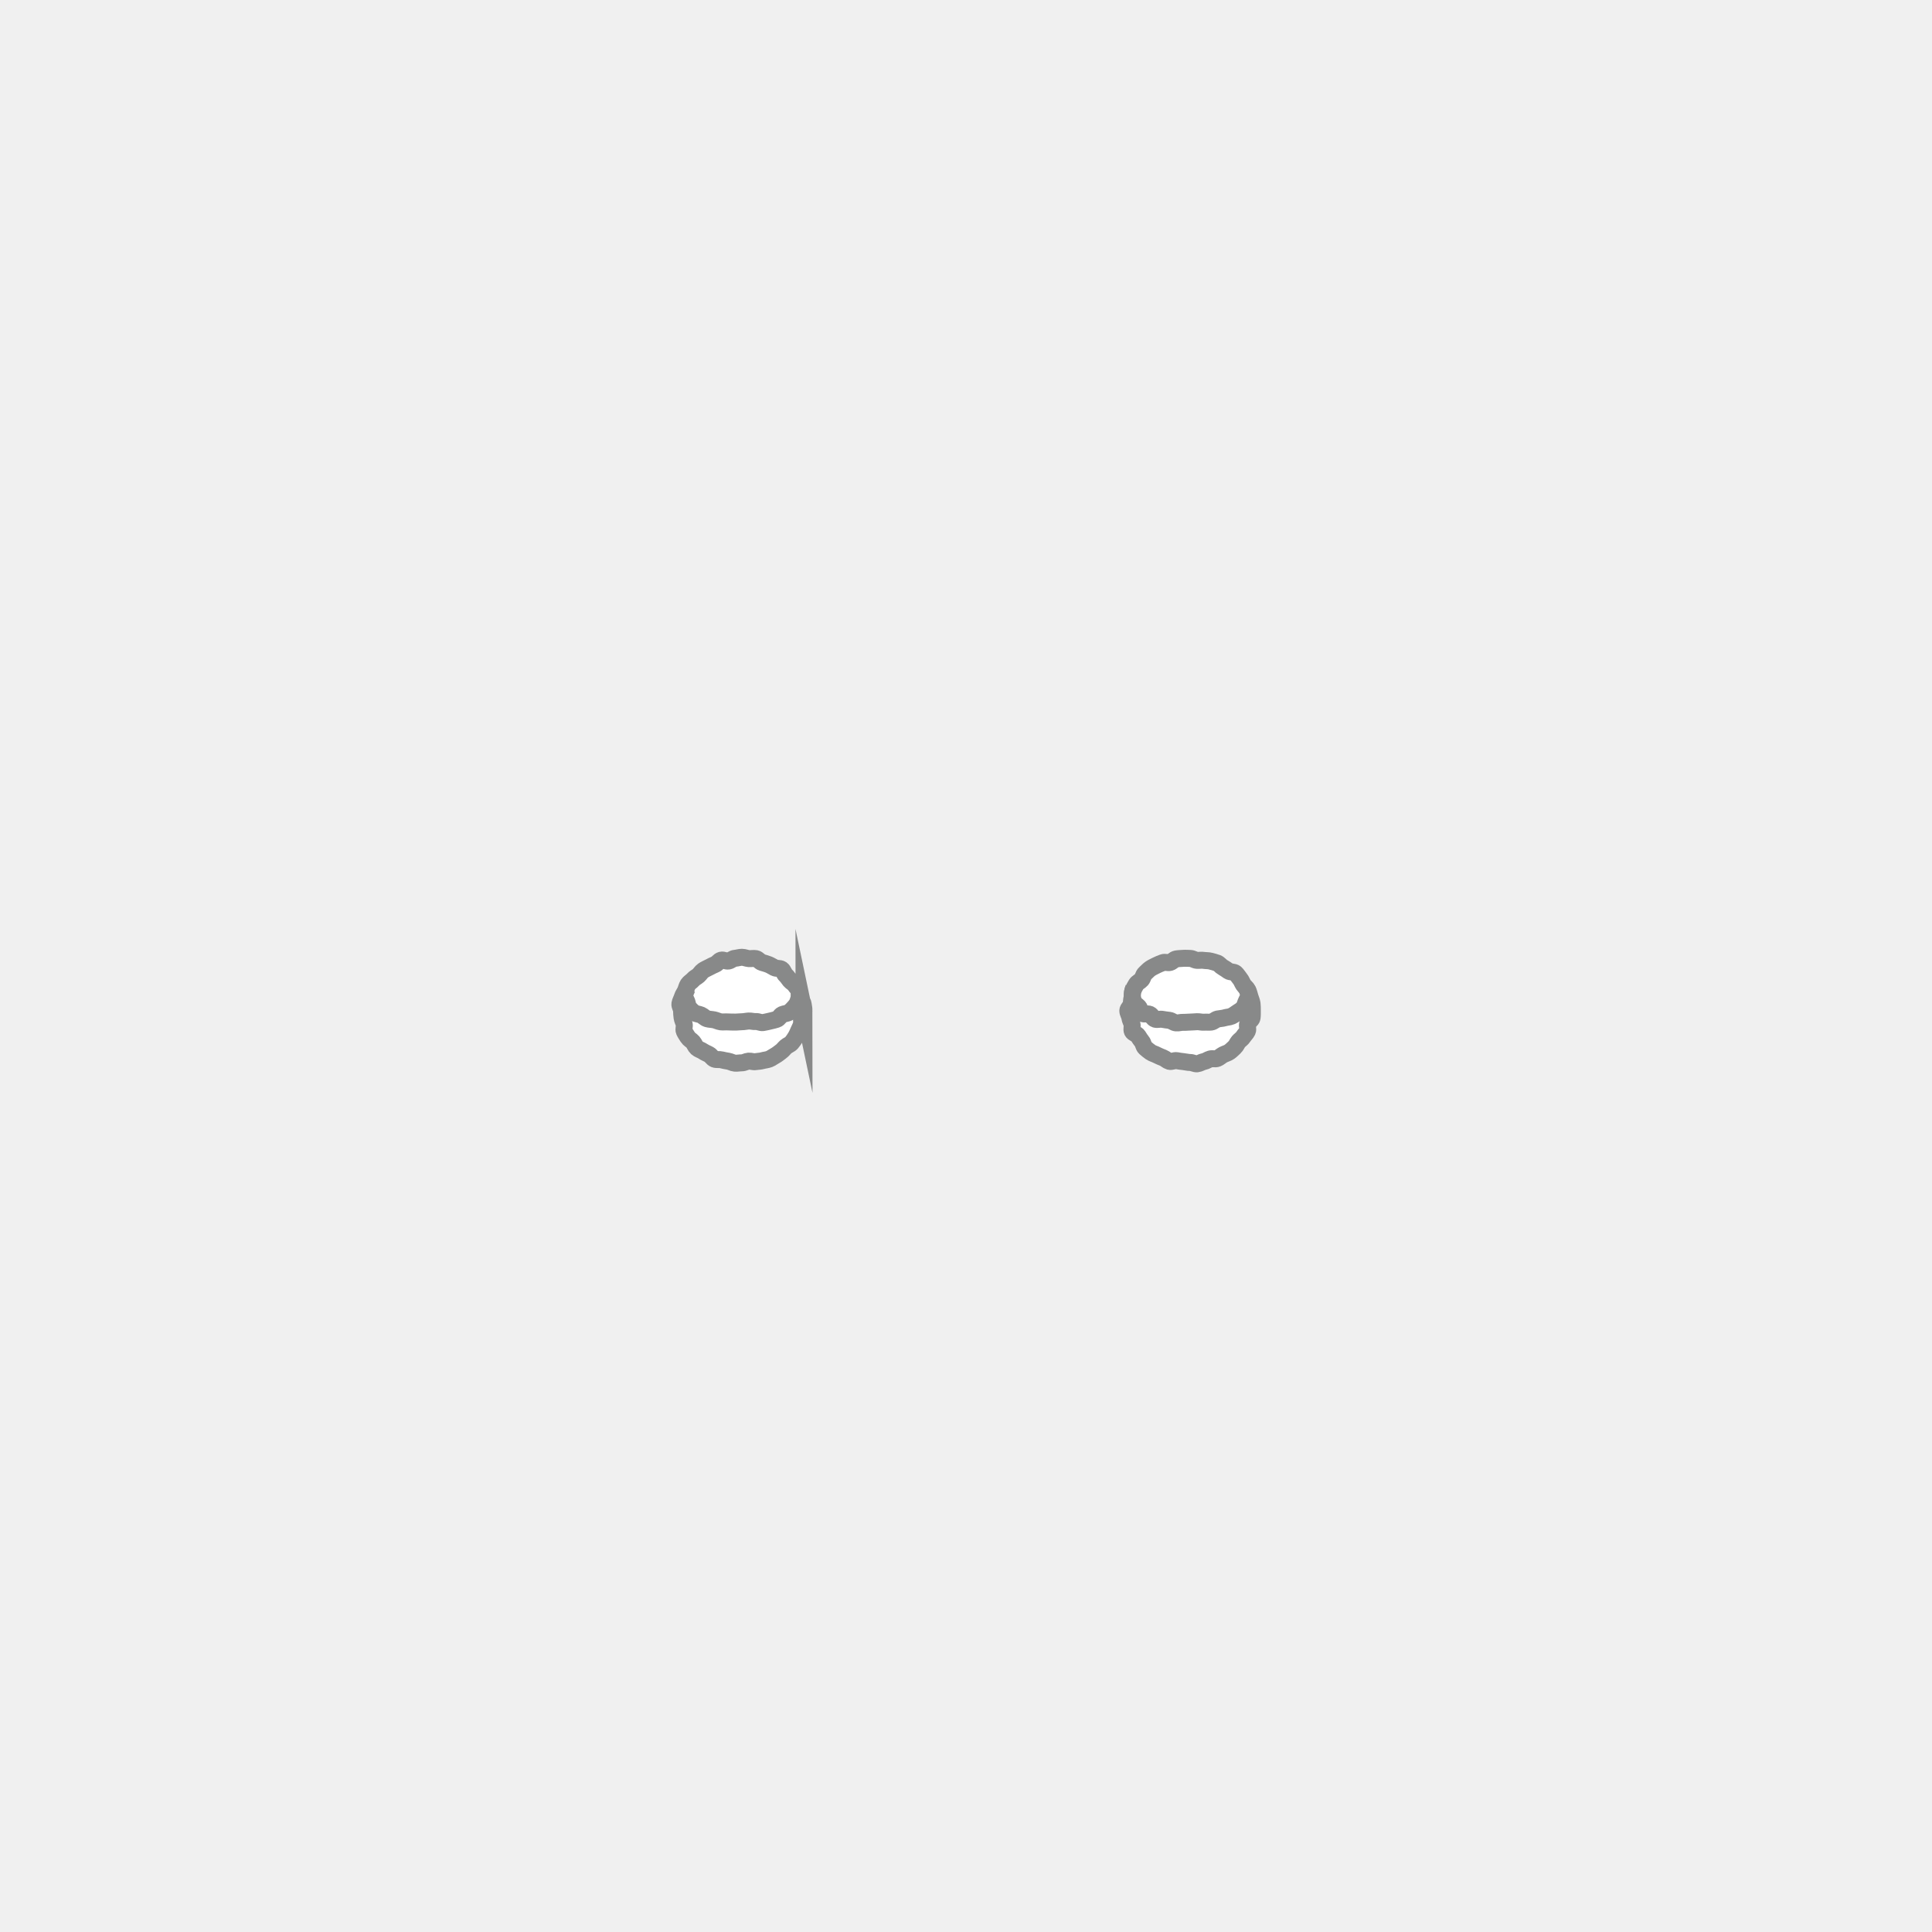
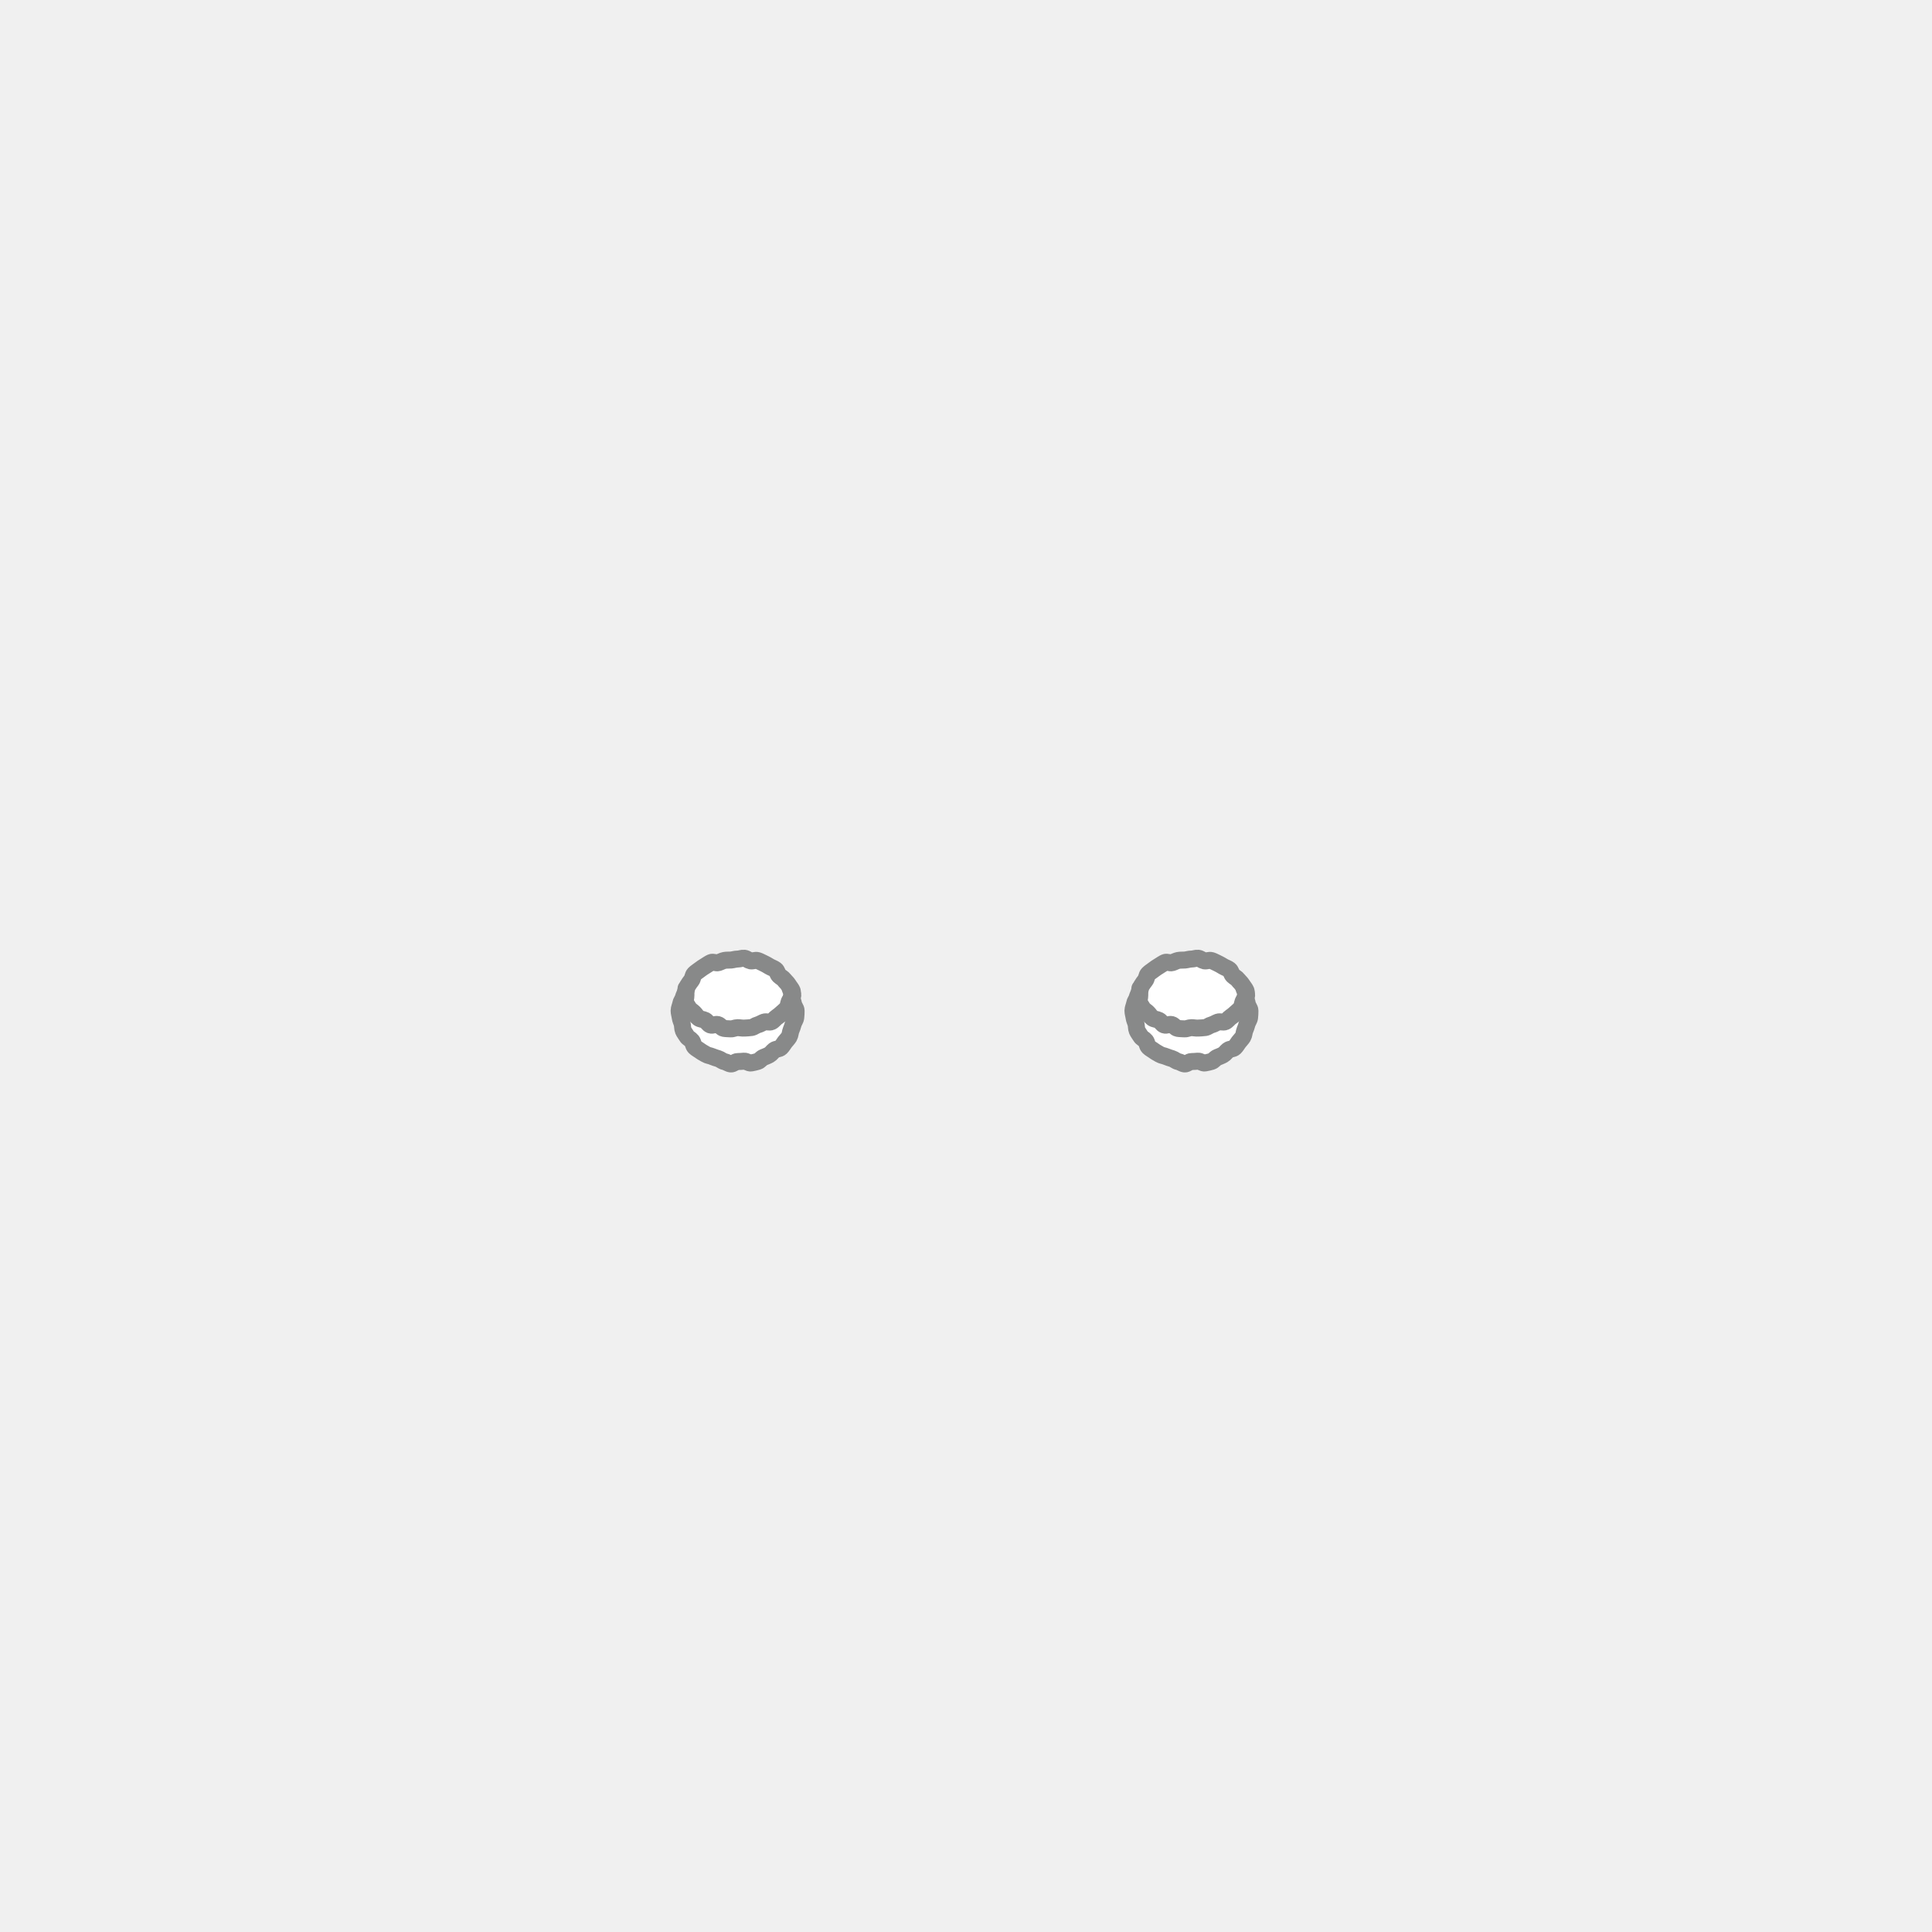
<svg xmlns="http://www.w3.org/2000/svg" id="_눈" data-name="눈" viewBox="0 0 512 512">
  <g>
    <g>
-       <path d="M213.06,267.87c0,.62-.55,1.2-.63,1.79s.1,1.26-.07,1.84-.47,1.13-.72,1.69-.48,1.13-.8,1.65-.66,1.04-1.06,1.51-1.06.65-1.52,1.06-.8.92-1.3,1.27-.95.77-1.5,1.06-1.03.69-1.61.92-1.21.26-1.8.43-1.21.15-1.82.26-1.22-.19-1.84-.14-1.17.45-1.79.45-1.24.14-1.83.09-1.18-.42-1.77-.52-1.2-.2-1.78-.36-1.31.03-1.87-.19-.92-.95-1.45-1.23-1.11-.5-1.6-.84-1.17-.5-1.62-.91-.64-1.08-1.04-1.54-1.03-.76-1.35-1.27-.7-1.04-.95-1.6.14-1.34-.03-1.92-.47-1.1-.55-1.7-.14-1.18-.14-1.79-.53-1.28-.44-1.87.46-1.19.63-1.77.58-1.09.83-1.64.36-1.2.69-1.71.94-.81,1.34-1.28.97-.69,1.43-1.1.73-.96,1.24-1.31,1.04-.56,1.59-.85,1.04-.55,1.62-.78.96-.96,1.56-1.12,1.32.35,1.93.24,1.12-.68,1.74-.73,1.22-.27,1.84-.27,1.24.3,1.83.35,1.28-.11,1.86,0,1.07.87,1.64,1.03,1.16.32,1.71.54,1.06.56,1.59.84,1.38.08,1.88.42.64,1.17,1.09,1.57.73.93,1.12,1.39,1.02.72,1.34,1.23.85.93,1.1,1.48.02,1.28.19,1.86.79,1.06.87,1.67.23,1.23.23,1.85Z" fill="#fff" />
-       <path d="M213.06,267.87c0,.62-.55,1.2-.63,1.79s.1,1.26-.07,1.84-.47,1.13-.72,1.69-.48,1.13-.8,1.65-.66,1.04-1.06,1.51-1.06.65-1.52,1.06-.8.92-1.3,1.27-.95.77-1.5,1.06-1.03.69-1.61.92-1.21.26-1.8.43-1.21.15-1.82.26-1.22-.19-1.84-.14-1.17.45-1.79.45-1.24.14-1.83.09-1.18-.42-1.77-.52-1.2-.2-1.78-.36-1.31.03-1.87-.19-.92-.95-1.45-1.23-1.11-.5-1.6-.84-1.17-.5-1.62-.91-.64-1.08-1.04-1.54-1.03-.76-1.35-1.27-.7-1.04-.95-1.6.14-1.34-.03-1.92-.47-1.1-.55-1.7-.14-1.18-.14-1.79-.53-1.28-.44-1.87.46-1.19.63-1.77.58-1.09.83-1.64.36-1.2.69-1.71.94-.81,1.34-1.28.97-.69,1.43-1.1.73-.96,1.24-1.31,1.04-.56,1.59-.85,1.04-.55,1.62-.78.96-.96,1.56-1.12,1.32.35,1.93.24,1.12-.68,1.74-.73,1.22-.27,1.84-.27,1.24.3,1.83.35,1.28-.11,1.86,0,1.07.87,1.64,1.03,1.16.32,1.71.54,1.06.56,1.59.84,1.38.08,1.88.42.64,1.17,1.09,1.57.73.93,1.12,1.39,1.02.72,1.34,1.23.85.93,1.1,1.48.02,1.28.19,1.86.79,1.06.87,1.67.23,1.23.23,1.85Z" fill="none" stroke="#888989" stroke-miterlimit="10" stroke-width="4.5" />
+       <path d="M210.98,267.87c0,.59-.03,1.23-.1,1.81s-.53,1.13-.67,1.69-.36,1.12-.58,1.66-.21,1.23-.51,1.74-.77.94-1.12,1.41-.66,1.03-1.08,1.44-1.26.33-1.73.69-.78.9-1.29,1.2-1.05.49-1.6.72-.93.89-1.5,1.06-1.17.3-1.75.41-1.25-.53-1.85-.48-1.13.1-1.73.1-1.22.69-1.79.64-1.14-.52-1.71-.63-1.05-.6-1.6-.77-1.1-.33-1.63-.56-1.16-.28-1.66-.58-1.04-.56-1.5-.91-1.04-.62-1.45-1.03-.42-1.19-.78-1.65-1.04-.7-1.33-1.21-.71-.98-.94-1.53-.15-1.2-.3-1.77-.45-1.11-.52-1.7-.29-1.18-.29-1.78.32-1.19.4-1.76.54-1.08.69-1.64.43-1.05.65-1.59.26-1.14.55-1.64.63-.96.99-1.42.34-1.27.76-1.69.95-.75,1.42-1.11.97-.7,1.48-1,1-.68,1.55-.92,1.33.23,1.9.05,1.05-.48,1.64-.6,1.14-.04,1.74-.1,1.13-.26,1.73-.26,1.2-.28,1.77-.22,1.11.59,1.67.7,1.28-.26,1.84-.09,1.1.5,1.63.73,1.05.57,1.55.86,1.12.48,1.58.83.55,1.16.97,1.57,1,.66,1.35,1.13.84.86,1.14,1.37.75.98.97,1.52-.33,1.34-.18,1.91.48,1.06.55,1.64.67,1.14.67,1.73Z" fill="#fff" />
+       <path d="M210.98,267.87c0,.59-.03,1.23-.1,1.81s-.53,1.13-.67,1.69-.36,1.12-.58,1.66-.21,1.23-.51,1.74-.77.94-1.12,1.41-.66,1.03-1.08,1.44-1.26.33-1.73.69-.78.9-1.29,1.2-1.05.49-1.6.72-.93.89-1.5,1.06-1.17.3-1.75.41-1.25-.53-1.85-.48-1.13.1-1.73.1-1.22.69-1.79.64-1.14-.52-1.71-.63-1.05-.6-1.6-.77-1.1-.33-1.63-.56-1.16-.28-1.66-.58-1.04-.56-1.5-.91-1.04-.62-1.45-1.03-.42-1.19-.78-1.65-1.04-.7-1.33-1.21-.71-.98-.94-1.53-.15-1.2-.3-1.77-.45-1.11-.52-1.7-.29-1.18-.29-1.78.32-1.19.4-1.76.54-1.08.69-1.64.43-1.05.65-1.59.26-1.14.55-1.64.63-.96.99-1.42.34-1.27.76-1.69.95-.75,1.42-1.11.97-.7,1.48-1,1-.68,1.55-.92,1.33.23,1.9.05,1.05-.48,1.64-.6,1.14-.04,1.74-.1,1.13-.26,1.73-.26,1.2-.28,1.77-.22,1.11.59,1.67.7,1.28-.26,1.84-.09,1.1.5,1.63.73,1.05.57,1.55.86,1.12.48,1.58.83.55,1.16.97,1.57,1,.66,1.35,1.13.84.86,1.14,1.37.75.98.97,1.52-.33,1.34-.18,1.91.48,1.06.55,1.64.67,1.14.67,1.73Z" fill="none" stroke="#888989" stroke-miterlimit="10" stroke-width="4.5" />
    </g>
-     <path d="M211.65,261.86c.23.63.11,1.35.14,1.92.04.65-.19,1.24-.39,1.8s-.58,1.01-1.01,1.49c-.39.43-.78.87-1.33,1.23-.48.32-1.15.3-1.75.56-.53.23-.87,1.1-1.49,1.28-.56.17-1.18.34-1.81.47-.58.12-1.2.3-1.83.39-.59.08-1.26-.33-1.89-.28s-1.22-.17-1.85-.14-1.21.19-1.84.19-1.24.11-1.85.09-1.25.01-1.85-.04c-.63-.05-1.27.06-1.87-.02-.63-.09-1.21-.41-1.79-.53-.63-.13-1.28-.12-1.84-.29-.62-.19-1.07-.76-1.61-.99-.6-.26-1.29-.27-1.77-.58-.55-.36-.98-.82-1.37-1.26-.43-.48-.41-1.12-.62-1.69s-.63-1.05-.58-1.7c.04-.57.37-1.09.61-1.72" fill="none" stroke="#888989" stroke-miterlimit="10" stroke-width="4.5" />
+     <path d="M209.42,262.01c.14.62.72,1.19.68,1.78s-.74,1.09-.95,1.66-.23,1.2-.59,1.71c-.34.48-.84.84-1.3,1.27-.43.4-.88.79-1.4,1.13-.49.33-.86.93-1.43,1.2-.53.26-1.34-.11-1.93.1s-1.06.57-1.66.72-1.1.63-1.71.73-1.22.09-1.84.14-1.22-.11-1.83-.11-1.23.36-1.81.32-1.24-.03-1.82-.13-1.05-.88-1.62-1.02c-.59-.15-1.38.33-1.92.13-.58-.21-.91-.97-1.42-1.24-.55-.28-1.25-.27-1.73-.61-.5-.36-.8-.95-1.21-1.35-.43-.44-1.04-.74-1.35-1.23s-.71-1.07-.89-1.63.12-1.25.1-1.86-.11-1.18.02-1.79" fill="none" stroke="#888989" stroke-linecap="round" stroke-miterlimit="10" stroke-width="4.5" />
  </g>
  <g>
    <g>
-       <path d="M331.88,267.87c0,.62.02,1.28-.07,1.87s-1.01,1.03-1.18,1.61.19,1.35-.06,1.9-.76.98-1.08,1.5-.88.83-1.27,1.29-.59,1.09-1.04,1.5-.87.86-1.37,1.21-1.12.49-1.66.77-.98.75-1.55.98-1.27-.04-1.87.13-1.08.58-1.69.69-1.16.54-1.78.6-1.23-.35-1.85-.35-1.21-.18-1.8-.23-1.19-.15-1.78-.26-1.34.35-1.92.19-1.08-.7-1.63-.92-1.15-.45-1.67-.73-1.19-.44-1.68-.78-1-.75-1.45-1.16-.48-1.23-.87-1.69-.68-.95-1-1.46-1.29-.68-1.54-1.23.08-1.33-.09-1.92-.49-1.12-.57-1.72-.53-1.2-.53-1.81.83-1.17.91-1.76.06-1.18.23-1.76-.02-1.3.23-1.85.54-1.11.87-1.63,1-.76,1.4-1.23.46-1.24.92-1.65.88-.9,1.38-1.25,1.1-.6,1.64-.89,1.13-.49,1.71-.72,1.31.12,1.9-.05,1.04-.82,1.65-.93,1.22-.11,1.84-.16,1.22.02,1.84.02,1.2.46,1.79.51,1.23-.09,1.81.01,1.25.04,1.82.2,1.2.3,1.76.52.95.84,1.48,1.12,1,.64,1.5.98,1.43.17,1.87.57.78,1,1.17,1.46.59,1.09.92,1.6.93.91,1.18,1.46.4,1.19.57,1.77.46,1.19.54,1.79.07,1.26.07,1.87Z" fill="#fff" />
-       <path d="M331.88,267.87c0,.62.02,1.28-.07,1.87s-1.01,1.03-1.18,1.61.19,1.35-.06,1.9-.76.98-1.08,1.5-.88.83-1.27,1.29-.59,1.09-1.04,1.5-.87.86-1.37,1.21-1.12.49-1.66.77-.98.75-1.55.98-1.27-.04-1.87.13-1.08.58-1.69.69-1.16.54-1.78.6-1.23-.35-1.85-.35-1.21-.18-1.8-.23-1.19-.15-1.78-.26-1.34.35-1.92.19-1.08-.7-1.63-.92-1.15-.45-1.67-.73-1.19-.44-1.68-.78-1-.75-1.45-1.16-.48-1.23-.87-1.69-.68-.95-1-1.46-1.29-.68-1.54-1.23.08-1.33-.09-1.92-.49-1.12-.57-1.72-.53-1.2-.53-1.81.83-1.17.91-1.76.06-1.18.23-1.76-.02-1.3.23-1.85.54-1.11.87-1.63,1-.76,1.4-1.23.46-1.24.92-1.65.88-.9,1.38-1.25,1.1-.6,1.64-.89,1.13-.49,1.71-.72,1.31.12,1.9-.05,1.04-.82,1.65-.93,1.22-.11,1.84-.16,1.22.02,1.84.02,1.2.46,1.79.51,1.23-.09,1.81.01,1.25.04,1.82.2,1.2.3,1.76.52.95.84,1.48,1.12,1,.64,1.5.98,1.43.17,1.87.57.78,1,1.17,1.46.59,1.09.92,1.6.93.91,1.18,1.46.4,1.19.57,1.77.46,1.19.54,1.79.07,1.26.07,1.87Z" fill="none" stroke="#888989" stroke-miterlimit="10" stroke-width="4.5" />
+       <path d="M331.25,267.87c0,.59-.03,1.23-.1,1.81s-.53,1.13-.67,1.69-.36,1.12-.58,1.66-.21,1.23-.51,1.74-.77.94-1.12,1.41-.66,1.03-1.08,1.44-1.26.33-1.73.69-.78.9-1.29,1.2-1.05.49-1.6.72-.93.89-1.5,1.06-1.17.3-1.75.41-1.25-.53-1.85-.48-1.13.1-1.73.1-1.22.69-1.79.64-1.14-.52-1.71-.63-1.05-.6-1.6-.77-1.1-.33-1.63-.56-1.16-.28-1.66-.58-1.04-.56-1.5-.91-1.04-.62-1.45-1.03-.42-1.19-.78-1.65-1.04-.7-1.33-1.21-.71-.98-.94-1.53-.15-1.2-.3-1.77-.45-1.11-.52-1.7-.29-1.18-.29-1.78.32-1.19.4-1.76.54-1.08.69-1.64.43-1.05.65-1.59.26-1.14.55-1.64.63-.96.99-1.42.34-1.27.76-1.69.95-.75,1.42-1.11.97-.7,1.48-1,1-.68,1.55-.92,1.33.23,1.9.05,1.05-.48,1.64-.6,1.14-.04,1.74-.1,1.13-.26,1.73-.26,1.2-.28,1.77-.22,1.11.59,1.67.7,1.28-.26,1.84-.09,1.1.5,1.63.73,1.05.57,1.55.86,1.12.48,1.58.83.55,1.16.97,1.57,1,.66,1.35,1.13.84.86,1.14,1.37.75.98.97,1.52-.33,1.34-.18,1.91.48,1.06.55,1.64.67,1.14.67,1.73Z" fill="#fff" />
+       <path d="M331.25,267.87c0,.59-.03,1.23-.1,1.81s-.53,1.13-.67,1.69-.36,1.12-.58,1.66-.21,1.23-.51,1.74-.77.94-1.12,1.41-.66,1.03-1.08,1.44-1.26.33-1.73.69-.78.9-1.29,1.2-1.05.49-1.6.72-.93.89-1.5,1.06-1.17.3-1.75.41-1.25-.53-1.85-.48-1.13.1-1.73.1-1.22.69-1.79.64-1.14-.52-1.71-.63-1.05-.6-1.6-.77-1.1-.33-1.63-.56-1.16-.28-1.66-.58-1.04-.56-1.5-.91-1.04-.62-1.45-1.03-.42-1.19-.78-1.65-1.04-.7-1.33-1.21-.71-.98-.94-1.53-.15-1.2-.3-1.77-.45-1.11-.52-1.7-.29-1.18-.29-1.78.32-1.19.4-1.76.54-1.08.69-1.64.43-1.05.65-1.59.26-1.14.55-1.64.63-.96.99-1.42.34-1.27.76-1.69.95-.75,1.42-1.11.97-.7,1.48-1,1-.68,1.55-.92,1.33.23,1.9.05,1.05-.48,1.64-.6,1.14-.04,1.74-.1,1.13-.26,1.73-.26,1.2-.28,1.77-.22,1.11.59,1.67.7,1.28-.26,1.84-.09,1.1.5,1.63.73,1.05.57,1.55.86,1.12.48,1.58.83.55,1.16.97,1.57,1,.66,1.35,1.13.84.86,1.14,1.37.75.98.97,1.52-.33,1.34-.18,1.91.48,1.06.55,1.64.67,1.14.67,1.73Z" fill="none" stroke="#888989" stroke-miterlimit="10" stroke-width="4.5" />
    </g>
-     <path d="M330.38,261.88c.23.63.45,1.31.48,1.87.04.65-.47,1.25-.67,1.81s-.37,1.19-.8,1.67c-.39.43-.94.76-1.49,1.11-.48.32-.98.72-1.58.98-.53.23-1.19.23-1.81.42-.56.17-1.18.17-1.81.3-.58.12-1.1.73-1.73.82-.59.08-1.23-.02-1.86.03s-1.23-.15-1.86-.13-1.21.1-1.84.1-1.25.1-1.85.07-1.27.21-1.87.15c-.63-.05-1.2-.6-1.79-.68-.63-.09-1.24-.13-1.82-.26-.63-.13-1.34.14-1.91-.03-.62-.19-.95-1.07-1.49-1.31-.6-.26-1.48.09-1.97-.23-.55-.36-.56-1.28-.95-1.71-.43-.48-1.08-.73-1.28-1.3s-.48-1.2-.44-1.85c.04-.57.14-1.25.39-1.88" fill="none" stroke="#888989" stroke-miterlimit="10" stroke-width="4.5" />
+     <path d="M329.69,262.01c.14.62.72,1.19.68,1.78s-.74,1.09-.95,1.66-.23,1.2-.59,1.71c-.34.48-.84.84-1.3,1.27-.43.4-.88.79-1.4,1.13-.49.33-.86.93-1.43,1.2-.53.26-1.34-.11-1.93.1s-1.06.57-1.66.72-1.1.63-1.71.73-1.22.09-1.84.14-1.22-.11-1.83-.11-1.23.36-1.81.32-1.24-.03-1.82-.13-1.05-.88-1.62-1.02c-.59-.15-1.38.33-1.92.13-.58-.21-.91-.97-1.42-1.24-.55-.28-1.25-.27-1.73-.61-.5-.36-.8-.95-1.21-1.35-.43-.44-1.04-.74-1.35-1.23s-.71-1.07-.89-1.63.12-1.25.1-1.86-.11-1.18.02-1.79" fill="none" stroke="#888989" stroke-linecap="round" stroke-miterlimit="10" stroke-width="4.5" />
  </g>
</svg>
